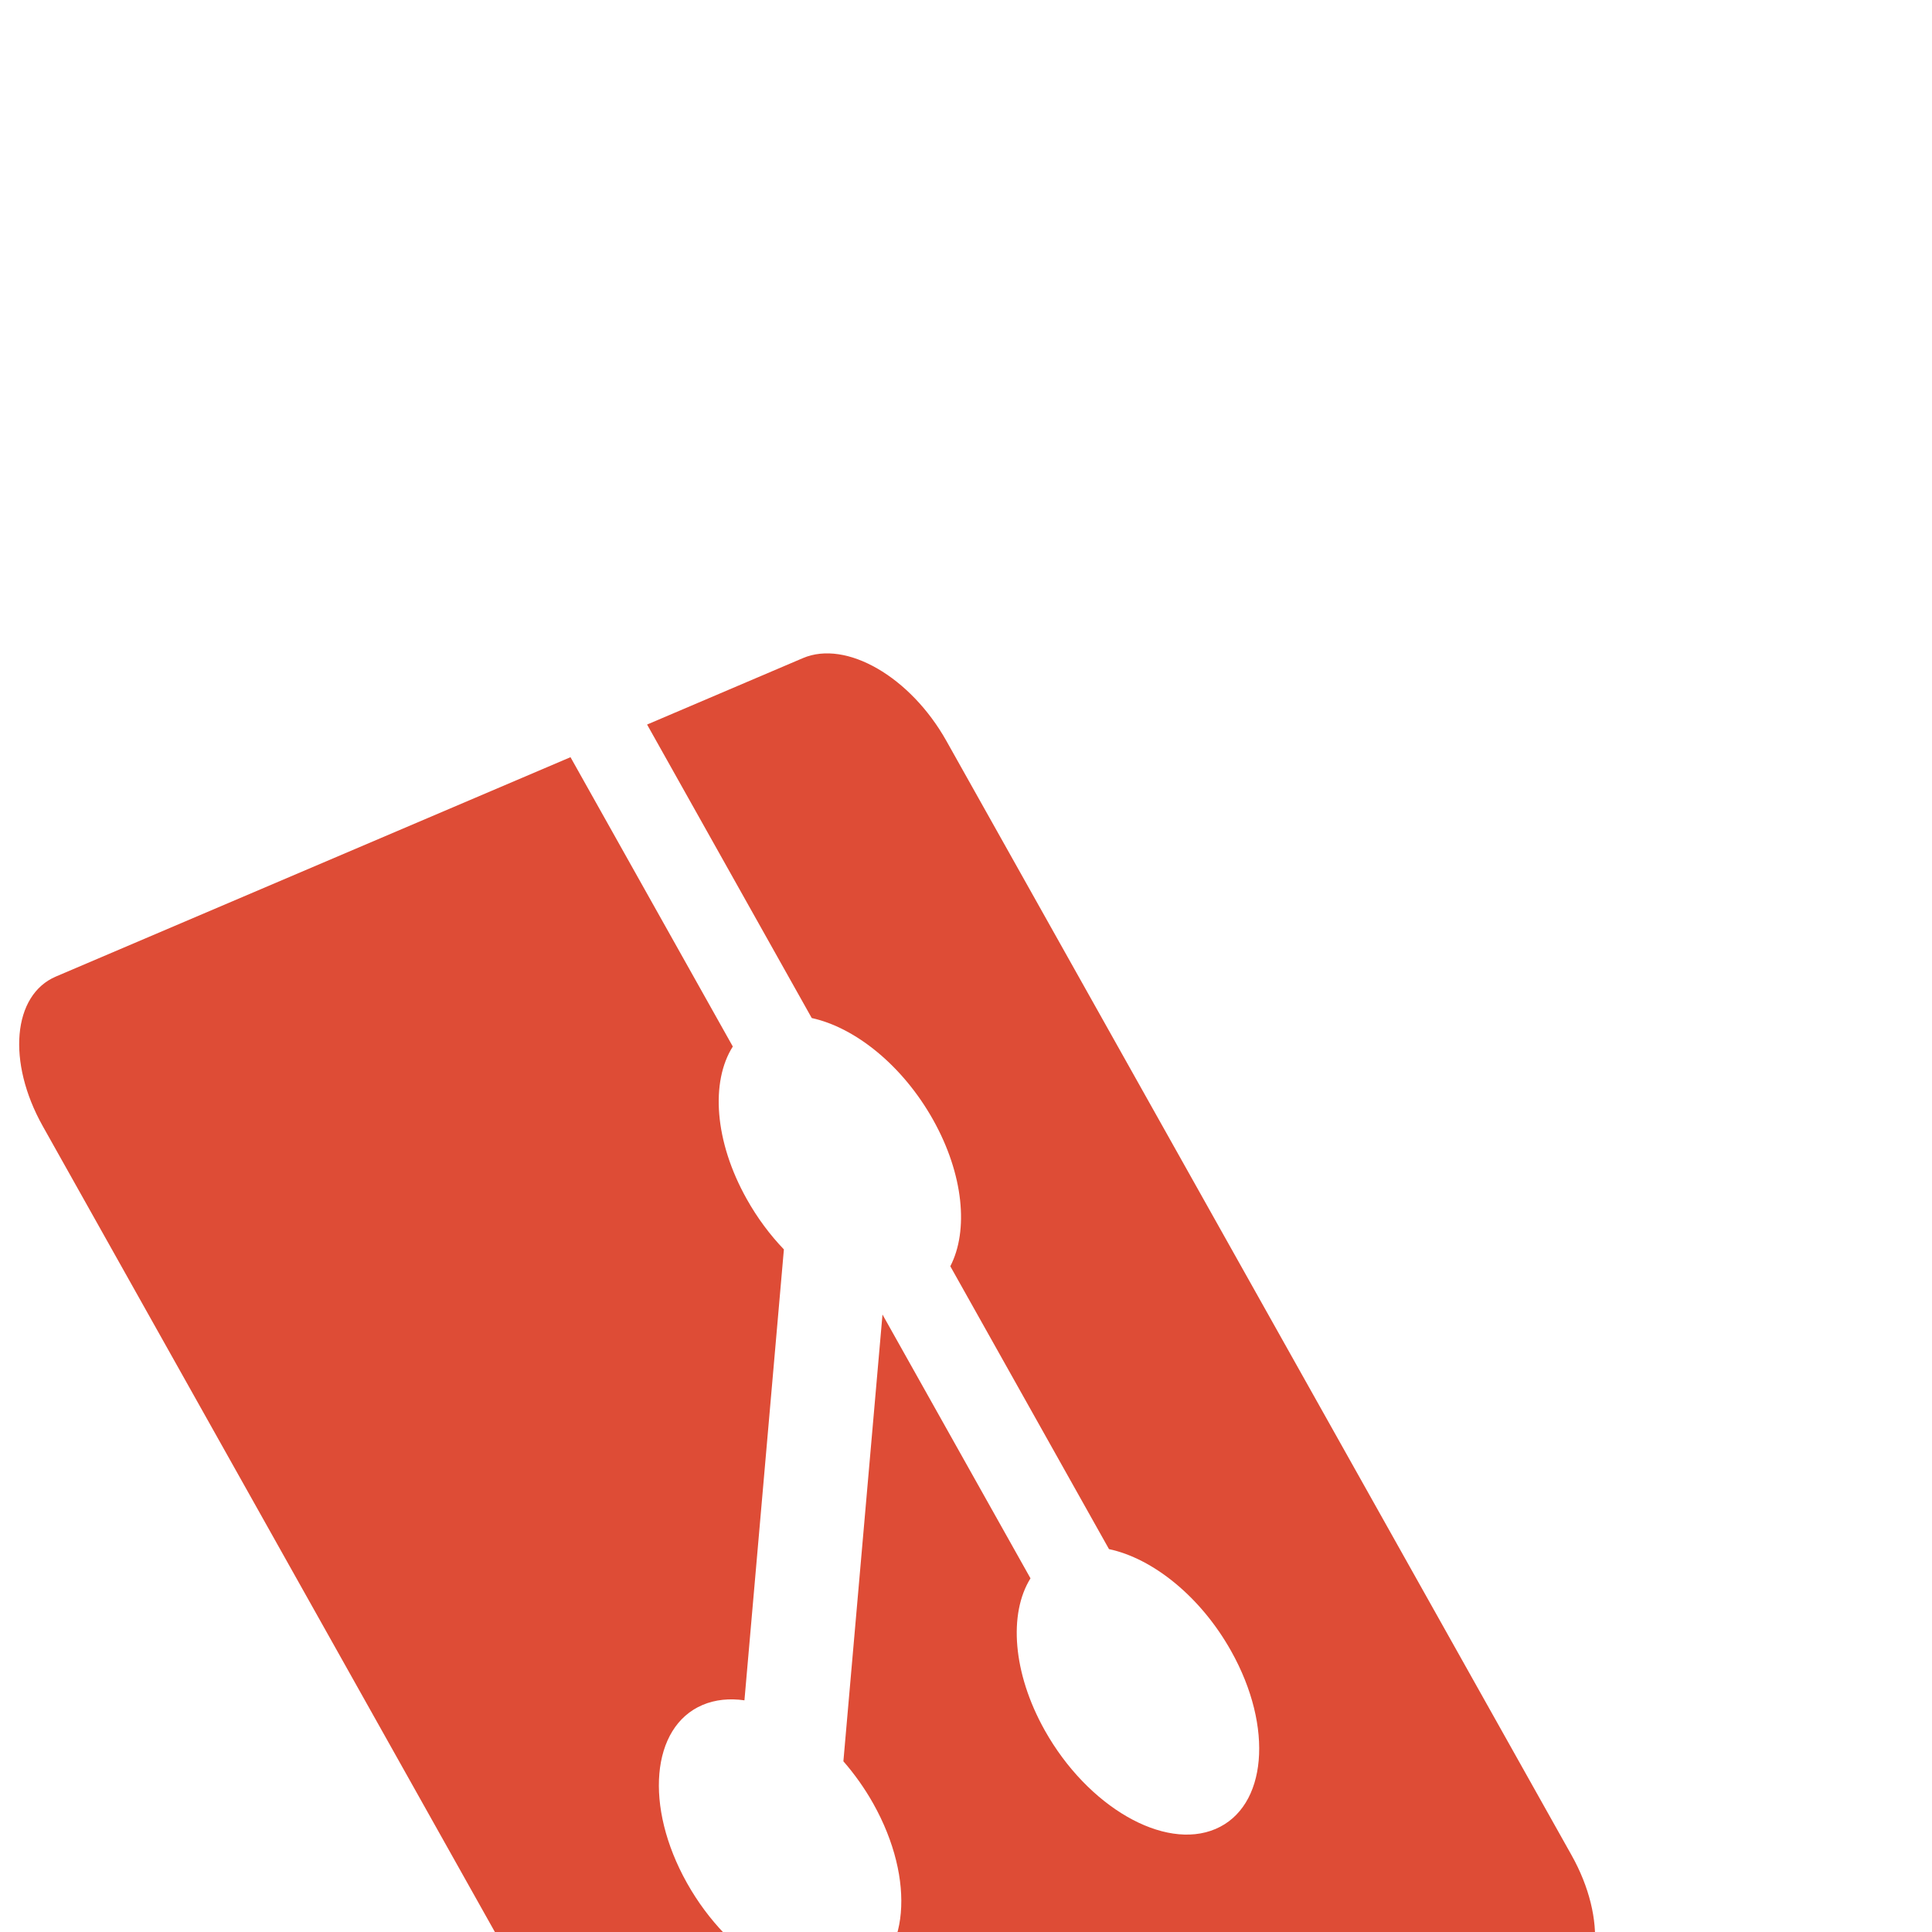
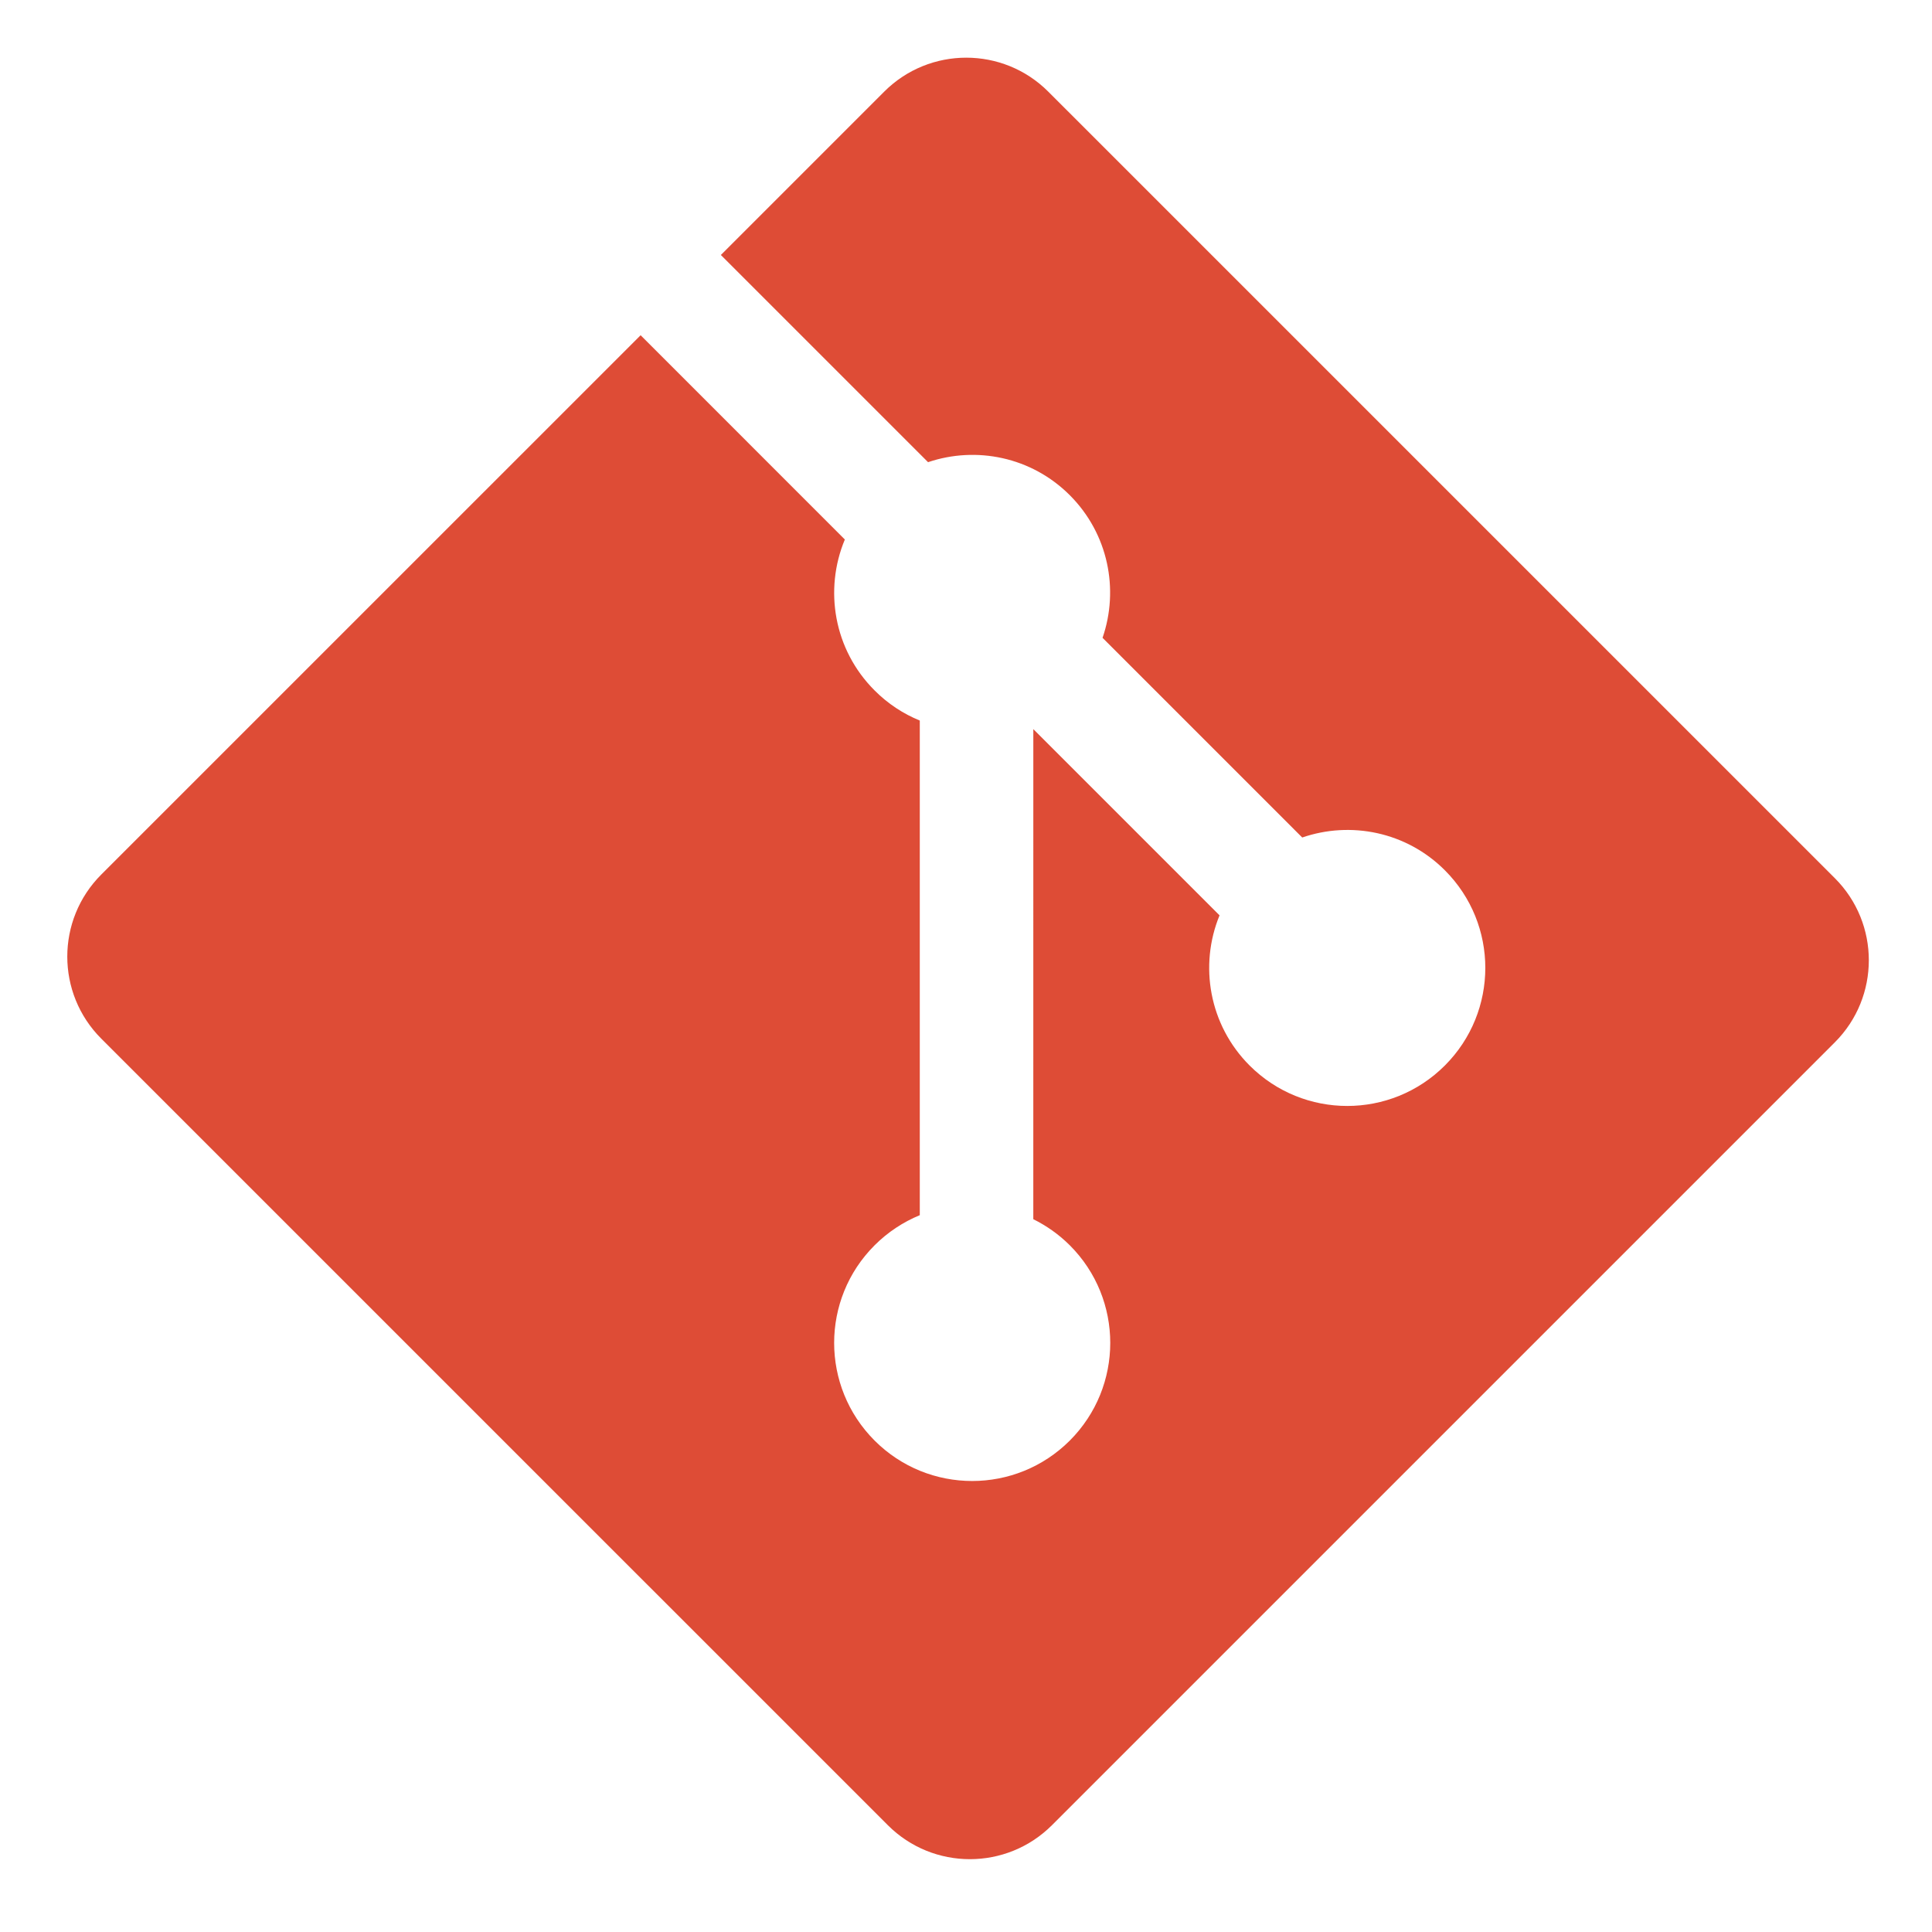
- <svg xmlns="http://www.w3.org/2000/svg" width="110px" height="110px" transform="rotate(5 10 30) skewY(25)" viewBox="-10 -30 300 300" version="1.1" preserveAspectRatio="xMidYMid">
-   <g>
-     <path d="M251.172,116.594 L139.399,4.828 C132.966,-1.609 122.526,-1.609 116.085,4.828 L92.875,28.038 L122.318,57.481 C129.16,55.169 137.006,56.72 142.46,62.174 C147.941,67.663 149.48,75.576 147.112,82.44 L175.487,110.816 C182.352,108.451 190.273,109.981 195.756,115.473 C203.419,123.133 203.419,135.548 195.756,143.213 C188.091,150.879 175.675,150.879 168.007,143.213 C162.243,137.444 160.819,128.978 163.738,121.877 L137.275,95.415 L137.272,165.052 C139.14,165.979 140.904,167.212 142.46,168.763 C150.123,176.423 150.123,188.838 142.46,196.509 C134.795,204.171 122.374,204.171 114.72,196.509 C107.057,188.838 107.057,176.423 114.72,168.763 C116.613,166.872 118.804,165.443 121.141,164.482 L121.141,94.196 C118.804,93.241 116.616,91.819 114.72,89.915 C108.914,84.117 107.518,75.598 110.493,68.469 L81.471,39.442 L4.831,116.077 C-1.609,122.52 -1.609,132.961 4.831,139.399 L116.605,251.167 C123.04,257.605 133.478,257.605 139.921,251.167 L251.172,139.918 C257.61,133.478 257.61,123.031 251.172,116.594" fill="#DE4C36" />
-   </g>
+ <svg xmlns="http://www.w3.org/2000/svg" width="201" height="201" viewBox="0 0 201 201" fill="none">
+   <path d="M190.892 91.363L109.059 9.535C104.349 4.822 96.705 4.822 91.99 9.535L74.997 26.528L96.553 48.084C101.563 46.391 107.307 47.527 111.3 51.52C115.313 55.539 116.439 61.332 114.706 66.358L135.48 87.132C140.507 85.401 146.306 86.522 150.32 90.542C155.93 96.15 155.93 105.24 150.32 110.852C144.708 116.464 135.618 116.464 130.004 110.852C125.784 106.628 124.741 100.43 126.878 95.231L107.504 75.857L107.502 126.841C108.87 127.52 110.161 128.423 111.3 129.558C116.91 135.166 116.91 144.255 111.3 149.872C105.688 155.482 96.594 155.482 90.99 149.872C85.38 144.255 85.38 135.166 90.99 129.558C92.376 128.174 93.981 127.127 95.692 126.424V74.964C93.981 74.265 92.379 73.225 90.99 71.83C86.74 67.586 85.718 61.348 87.895 56.129L66.648 34.877L10.537 90.984C5.821 95.702 5.821 103.346 10.537 108.059L92.37 189.889C97.082 194.602 104.724 194.602 109.441 189.889L190.892 108.44C195.606 103.724 195.606 96.076 190.892 91.363Z" fill="#DE4C36" />
</svg>
